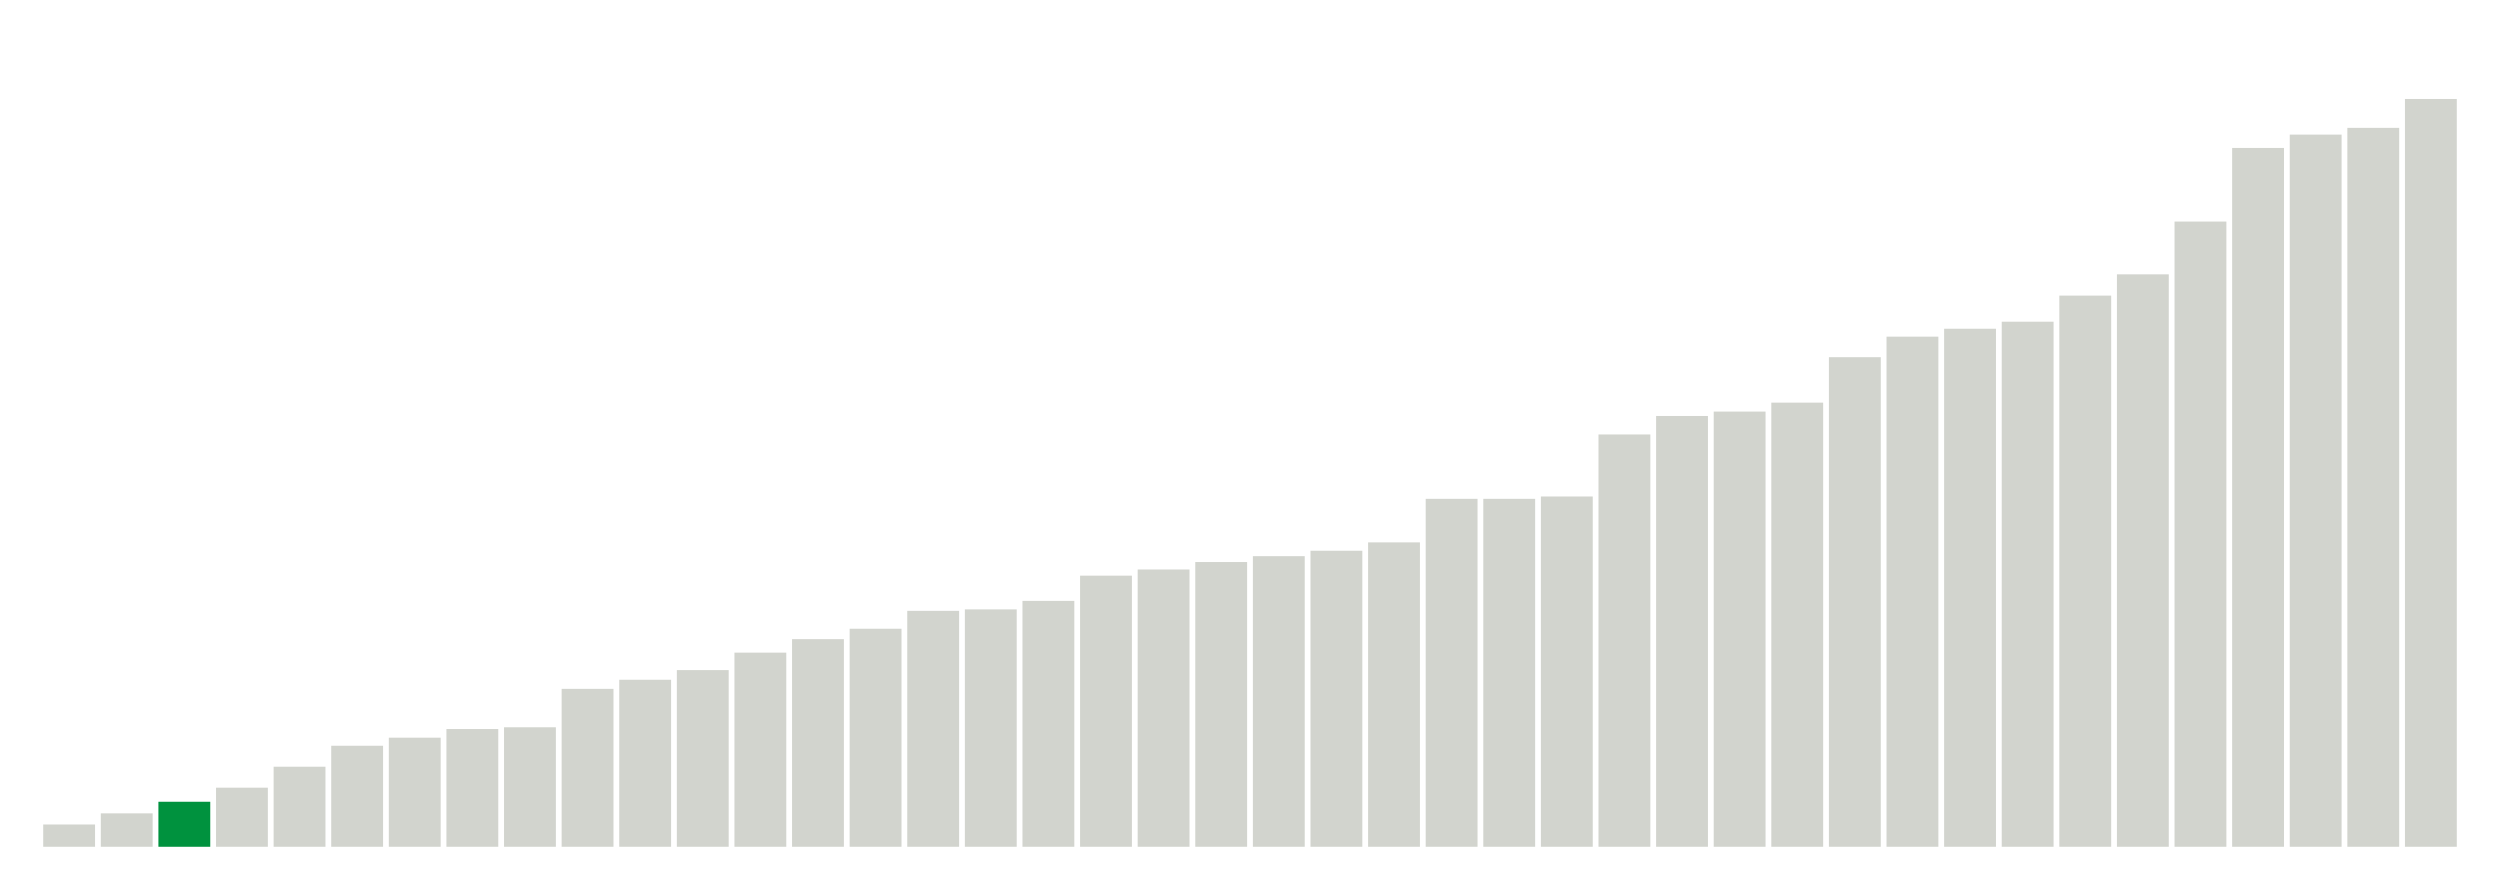
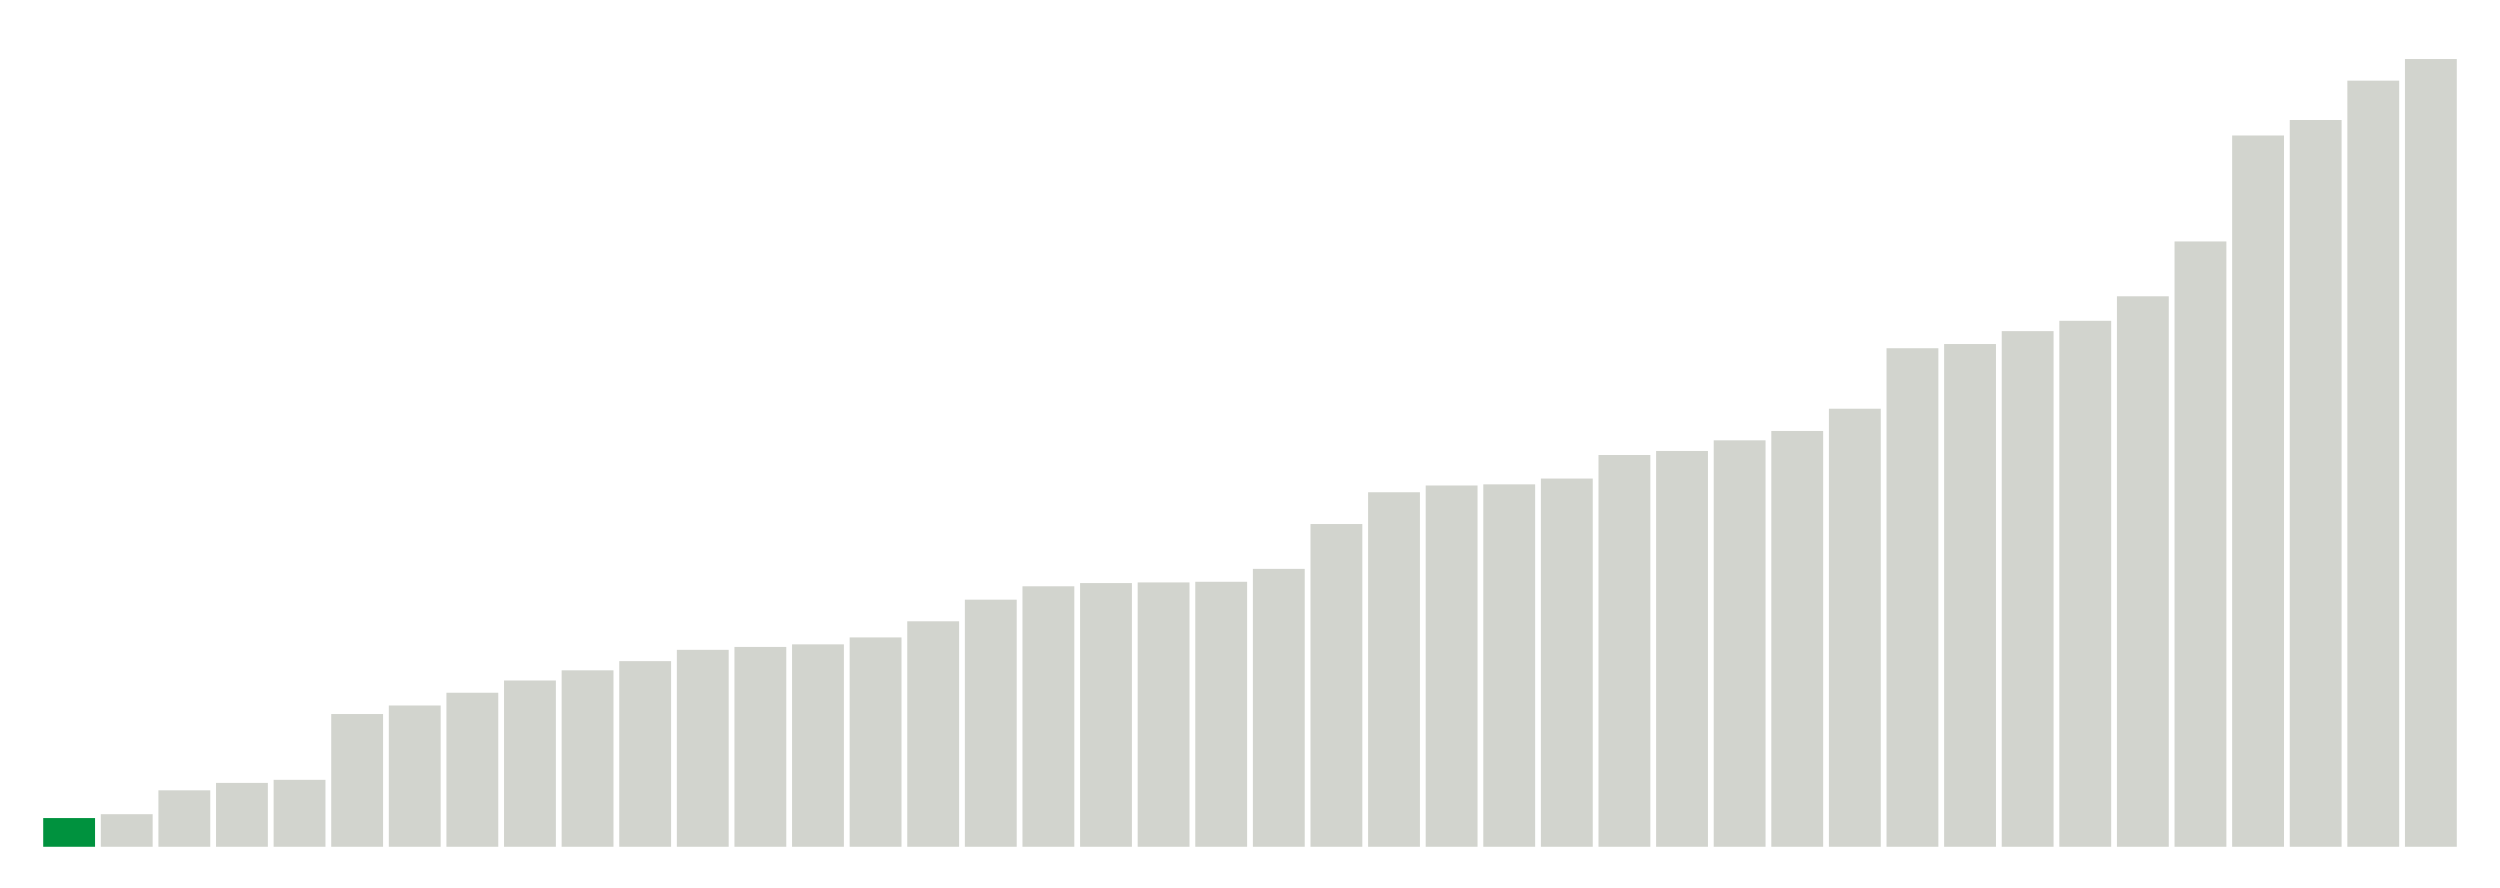
<svg xmlns="http://www.w3.org/2000/svg" version="1.1" class="marks" width="310" height="110">
  <g fill="none" stroke-miterlimit="10" transform="translate(5,5)">
    <g class="mark-group role-frame root" role="graphics-object" aria-roledescription="group mark container">
      <g transform="translate(0,0)">
        <path class="background" aria-hidden="true" d="M0,0h300v100h-300Z" stroke="#ddd" stroke-width="0" />
        <g>
          <g class="mark-rect role-mark marks" role="graphics-symbol" aria-roledescription="rect mark container">
-             <path d="M0.357,97.236h6.429v2.764h-6.429Z" fill="#D2D4CE" />
-             <path d="M7.5,95.855h6.429v4.145h-6.429Z" fill="#D2D4CE" />
-             <path d="M14.643,94.418h6.429v5.582h-6.429Z" fill="#00923E" />
-             <path d="M21.786,92.673h6.429v7.327h-6.429Z" fill="#D2D4CE" />
-             <path d="M28.929,90.073h6.429v9.927h-6.429Z" fill="#D2D4CE" />
-             <path d="M36.071,87.473h6.429v12.527h-6.429Z" fill="#D2D4CE" />
-             <path d="M43.214,86.473h6.429v13.527h-6.429Z" fill="#D2D4CE" />
-             <path d="M50.357,85.4h6.429v14.6h-6.429Z" fill="#D2D4CE" />
-             <path d="M57.5,85.182h6.429v14.818h-6.429Z" fill="#D2D4CE" />
-             <path d="M64.643,80.418h6.429v19.582h-6.429Z" fill="#D2D4CE" />
-             <path d="M71.786,79.291h6.429v20.709h-6.429Z" fill="#D2D4CE" />
-             <path d="M78.929,78.091h6.429v21.909h-6.429Z" fill="#D2D4CE" />
-             <path d="M86.071,75.927h6.429v24.073h-6.429Z" fill="#D2D4CE" />
-             <path d="M93.214,74.255h6.429v25.745h-6.429Z" fill="#D2D4CE" />
-             <path d="M100.357,72.964h6.429v27.036h-6.429Z" fill="#D2D4CE" />
-             <path d="M107.5,70.745h6.429v29.255h-6.429Z" fill="#D2D4CE" />
-             <path d="M114.643,70.564h6.429v29.436h-6.429Z" fill="#D2D4CE" />
-             <path d="M121.786,69.509h6.429v30.491h-6.429Z" fill="#D2D4CE" />
-             <path d="M128.929,66.382h6.429v33.618h-6.429Z" fill="#D2D4CE" />
-             <path d="M136.071,65.618h6.429v34.382h-6.429Z" fill="#D2D4CE" />
-             <path d="M143.214,64.691h6.429v35.309h-6.429Z" fill="#D2D4CE" />
-             <path d="M150.357,63.964h6.429v36.036h-6.429Z" fill="#D2D4CE" />
-             <path d="M157.5,63.291h6.429v36.709h-6.429Z" fill="#D2D4CE" />
-             <path d="M164.643,62.255h6.429v37.745h-6.429Z" fill="#D2D4CE" />
-             <path d="M171.786,56.855h6.429v43.145h-6.429Z" fill="#D2D4CE" />
-             <path d="M178.929,56.855h6.429v43.145h-6.429Z" fill="#D2D4CE" />
-             <path d="M186.071,56.564h6.429v43.436h-6.429Z" fill="#D2D4CE" />
-             <path d="M193.214,48.873h6.429v51.127h-6.429Z" fill="#D2D4CE" />
-             <path d="M200.357,46.582h6.429v53.418h-6.429Z" fill="#D2D4CE" />
-             <path d="M207.5,46.036h6.429v53.964h-6.429Z" fill="#D2D4CE" />
-             <path d="M214.643,44.927h6.429v55.073h-6.429Z" fill="#D2D4CE" />
-             <path d="M221.786,39.291h6.429v60.709h-6.429Z" fill="#D2D4CE" />
-             <path d="M228.929,36.745h6.429v63.255h-6.429Z" fill="#D2D4CE" />
-             <path d="M236.071,35.764h6.429v64.236h-6.429Z" fill="#D2D4CE" />
-             <path d="M243.214,34.891h6.429v65.109h-6.429Z" fill="#D2D4CE" />
-             <path d="M250.357,31.655h6.429v68.345h-6.429Z" fill="#D2D4CE" />
-             <path d="M257.5,29.018h6.429v70.982h-6.429Z" fill="#D2D4CE" />
-             <path d="M264.643,22.473h6.429v77.527h-6.429Z" fill="#D2D4CE" />
-             <path d="M271.786,13.345h6.429v86.655h-6.429Z" fill="#D2D4CE" />
-             <path d="M278.929,11.691h6.429v88.309h-6.429Z" fill="#D2D4CE" />
-             <path d="M286.071,10.855h6.429v89.145h-6.429Z" fill="#D2D4CE" />
-             <path d="M293.214,7.273h6.429v92.727h-6.429Z" fill="#D2D4CE" />
+             <path d="M0.357,96.44h6.429v3.56h-6.429Z" fill="#00923E" />
+             <path d="M7.5,95.96h6.429v4.04h-6.429Z" fill="#D2D4CE" />
+             <path d="M14.643,93h6.429v7h-6.429Z" fill="#D2D4CE" />
+             <path d="M21.786,92.08h6.429v7.92h-6.429Z" fill="#D2D4CE" />
+             <path d="M28.929,91.7h6.429v8.3h-6.429Z" fill="#D2D4CE" />
+             <path d="M36.071,83.54h6.429v16.46h-6.429Z" fill="#D2D4CE" />
+             <path d="M43.214,82.48h6.429v17.52h-6.429Z" fill="#D2D4CE" />
+             <path d="M50.357,80.9h6.429v19.1h-6.429Z" fill="#D2D4CE" />
+             <path d="M57.5,79.38h6.429v20.62h-6.429Z" fill="#D2D4CE" />
+             <path d="M64.643,78.12h6.429v21.88h-6.429Z" fill="#D2D4CE" />
+             <path d="M71.786,76.98h6.429v23.02h-6.429Z" fill="#D2D4CE" />
+             <path d="M78.929,75.58h6.429v24.42h-6.429Z" fill="#D2D4CE" />
+             <path d="M86.071,75.22h6.429v24.78h-6.429Z" fill="#D2D4CE" />
+             <path d="M93.214,74.9h6.429v25.1h-6.429Z" fill="#D2D4CE" />
+             <path d="M100.357,74.04h6.429v25.96h-6.429Z" fill="#D2D4CE" />
+             <path d="M107.5,72.04h6.429v27.96h-6.429Z" fill="#D2D4CE" />
+             <path d="M114.643,69.36h6.429v30.64h-6.429Z" fill="#D2D4CE" />
+             <path d="M121.786,67.7h6.429v32.3h-6.429Z" fill="#D2D4CE" />
+             <path d="M128.929,67.3h6.429v32.7h-6.429Z" fill="#D2D4CE" />
+             <path d="M136.071,67.22h6.429v32.78h-6.429Z" fill="#D2D4CE" />
+             <path d="M143.214,67.14h6.429v32.86h-6.429Z" fill="#D2D4CE" />
+             <path d="M150.357,65.54h6.429v34.46h-6.429Z" fill="#D2D4CE" />
+             <path d="M157.5,59.98h6.429v40.02h-6.429Z" fill="#D2D4CE" />
+             <path d="M164.643,56.04h6.429v43.96h-6.429Z" fill="#D2D4CE" />
+             <path d="M171.786,55.2h6.429v44.8h-6.429Z" fill="#D2D4CE" />
+             <path d="M178.929,55.06h6.429v44.94h-6.429Z" fill="#D2D4CE" />
+             <path d="M186.071,54.34h6.429v45.66h-6.429Z" fill="#D2D4CE" />
+             <path d="M193.214,51.42h6.429v48.58h-6.429Z" fill="#D2D4CE" />
+             <path d="M200.357,50.92h6.429v49.08h-6.429Z" fill="#D2D4CE" />
+             <path d="M207.5,49.6h6.429v50.4h-6.429Z" fill="#D2D4CE" />
+             <path d="M214.643,48.44h6.429v51.56h-6.429Z" fill="#D2D4CE" />
+             <path d="M221.786,45.68h6.429v54.32h-6.429Z" fill="#D2D4CE" />
+             <path d="M228.929,38.18h6.429v61.82h-6.429Z" fill="#D2D4CE" />
+             <path d="M236.071,37.66h6.429v62.34h-6.429Z" fill="#D2D4CE" />
+             <path d="M243.214,36.06h6.429v63.94h-6.429Z" fill="#D2D4CE" />
+             <path d="M250.357,34.78h6.429v65.22h-6.429Z" fill="#D2D4CE" />
+             <path d="M257.5,31.74h6.429v68.26h-6.429Z" fill="#D2D4CE" />
+             <path d="M264.643,24.94h6.429v75.06h-6.429Z" fill="#D2D4CE" />
+             <path d="M271.786,11.8h6.429v88.2h-6.429Z" fill="#D2D4CE" />
+             <path d="M278.929,9.88h6.429v90.12h-6.429Z" fill="#D2D4CE" />
+             <path d="M286.071,5h6.429v95h-6.429Z" fill="#D2D4CE" />
+             <path d="M293.214,2.32h6.429v97.68h-6.429Z" fill="#D2D4CE" />
          </g>
        </g>
        <path class="foreground" aria-hidden="true" d="" display="none" />
      </g>
    </g>
  </g>
</svg>
